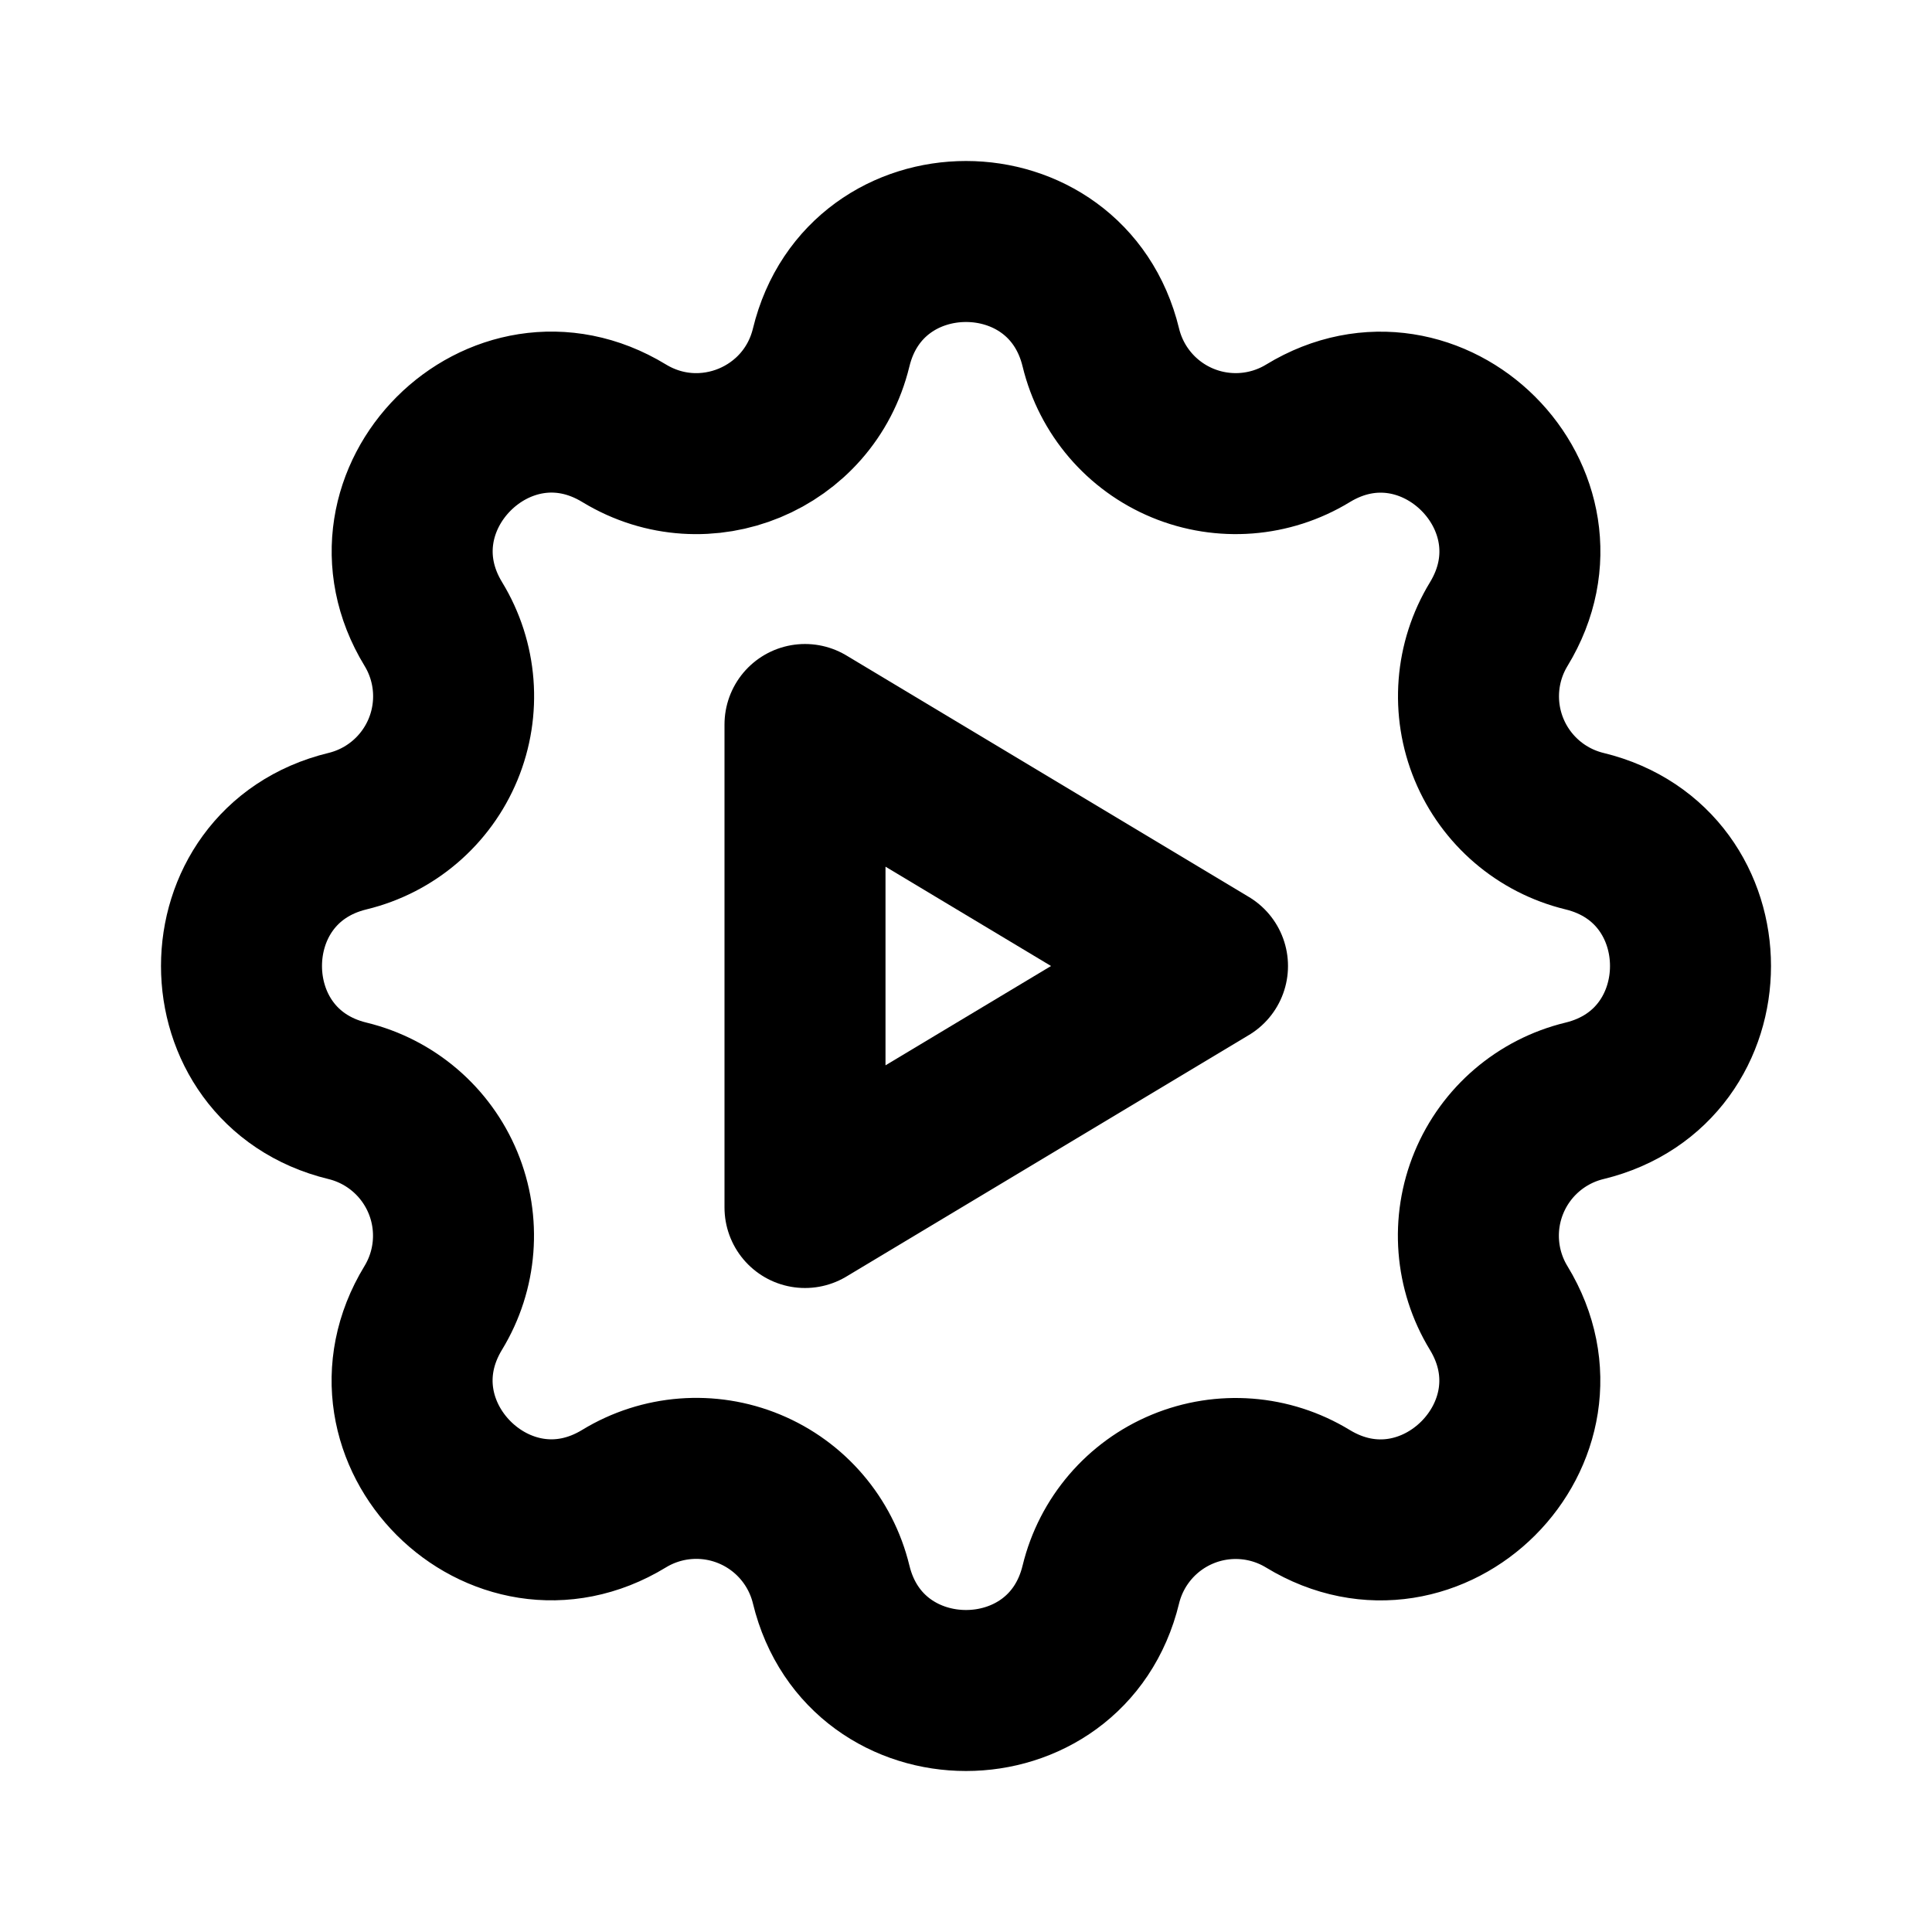
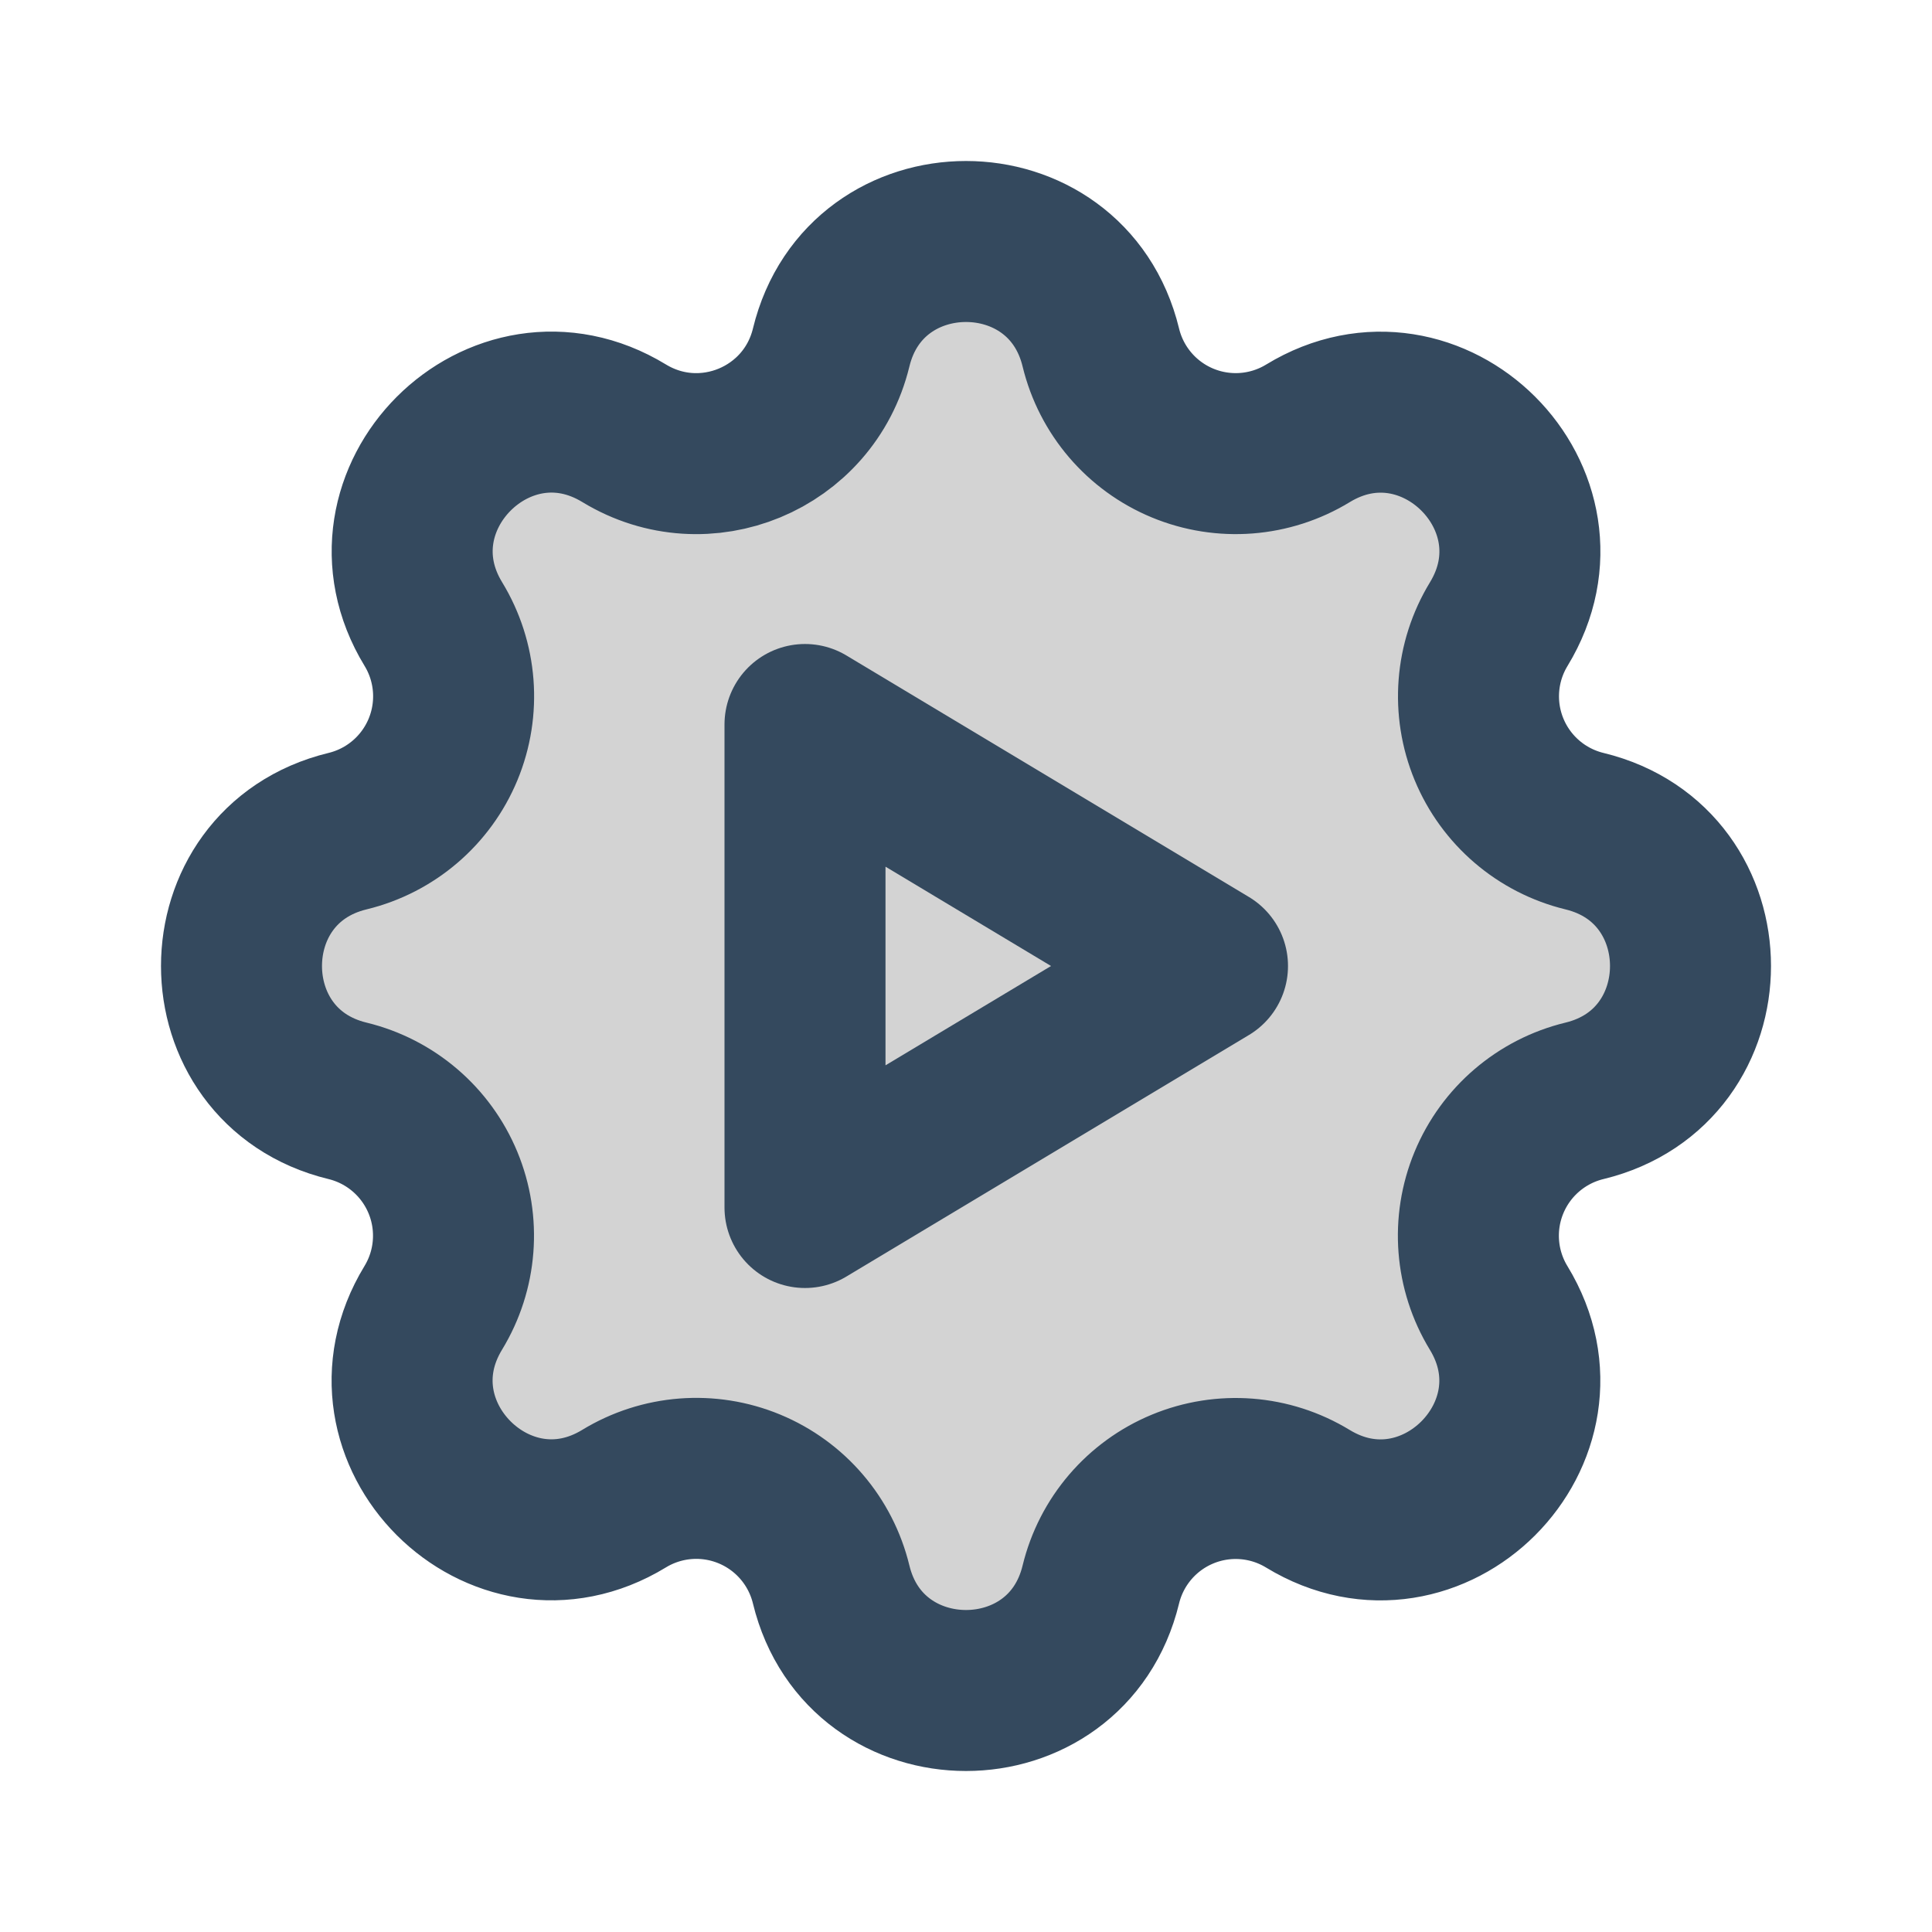
- <svg xmlns="http://www.w3.org/2000/svg" class="icon icon-tabler icon-tabler-settings-automation" width="24" height="24" viewBox="0 0 24 24" stroke-width="2" stroke="currentColor" fill="none" stroke-linecap="round" stroke-linejoin="round">
+ <svg xmlns="http://www.w3.org/2000/svg" class="icon icon-tabler icon-tabler-settings-automation" width="24" height="24" viewBox="0 0 24 24" stroke-width="2" stroke="#34495e" fill="lightgray" stroke-linecap="round" stroke-linejoin="round">
  <path stroke="none" d="M0 0h24v24H0z" fill="none" />
  <path d="M10.325 4.317c.426 -1.756 2.924 -1.756 3.35 0a1.724 1.724 0 0 0 2.573 1.066c1.543 -.94 3.31 .826 2.37 2.37a1.724 1.724 0 0 0 1.065 2.572c1.756 .426 1.756 2.924 0 3.35a1.724 1.724 0 0 0 -1.066 2.573c.94 1.543 -.826 3.31 -2.37 2.37a1.724 1.724 0 0 0 -2.572 1.065c-.426 1.756 -2.924 1.756 -3.35 0a1.724 1.724 0 0 0 -2.573 -1.066c-1.543 .94 -3.31 -.826 -2.37 -2.37a1.724 1.724 0 0 0 -1.065 -2.572c-1.756 -.426 -1.756 -2.924 0 -3.35a1.724 1.724 0 0 0 1.066 -2.573c-.94 -1.543 .826 -3.31 2.37 -2.37c1 .608 2.296 .07 2.572 -1.065z" />
  <path d="M10 9v6l5 -3z" />
</svg>
